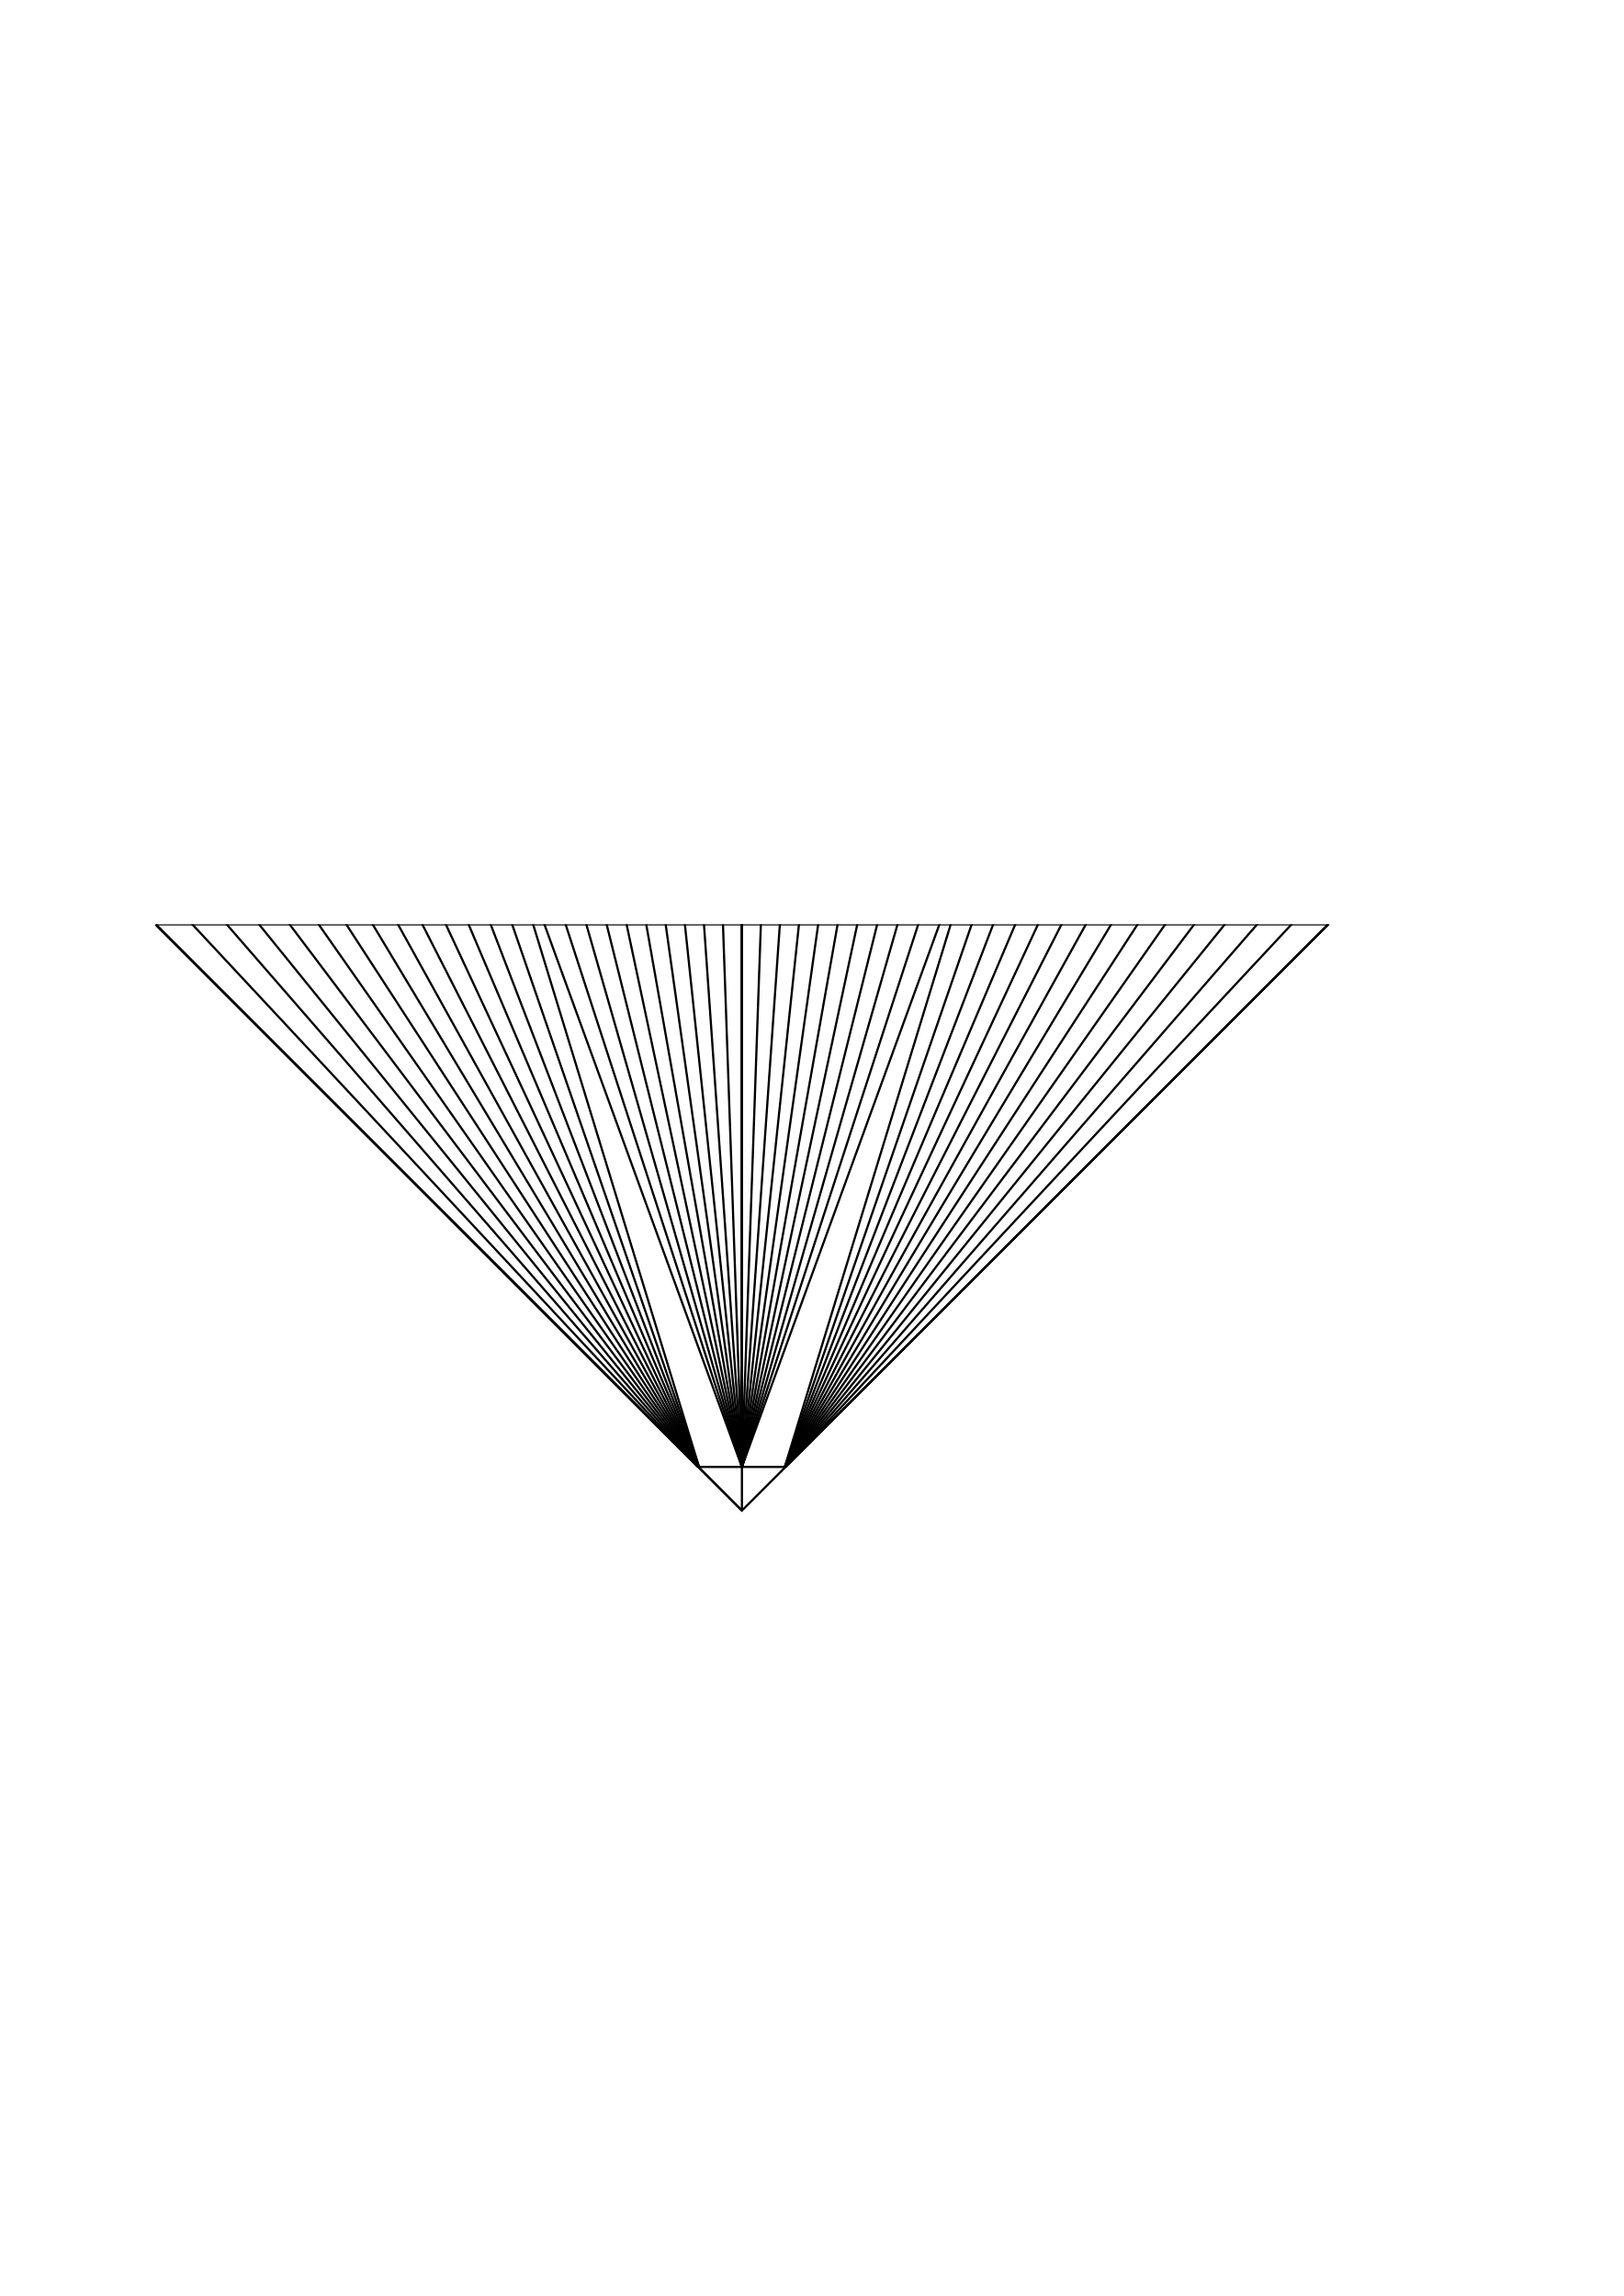
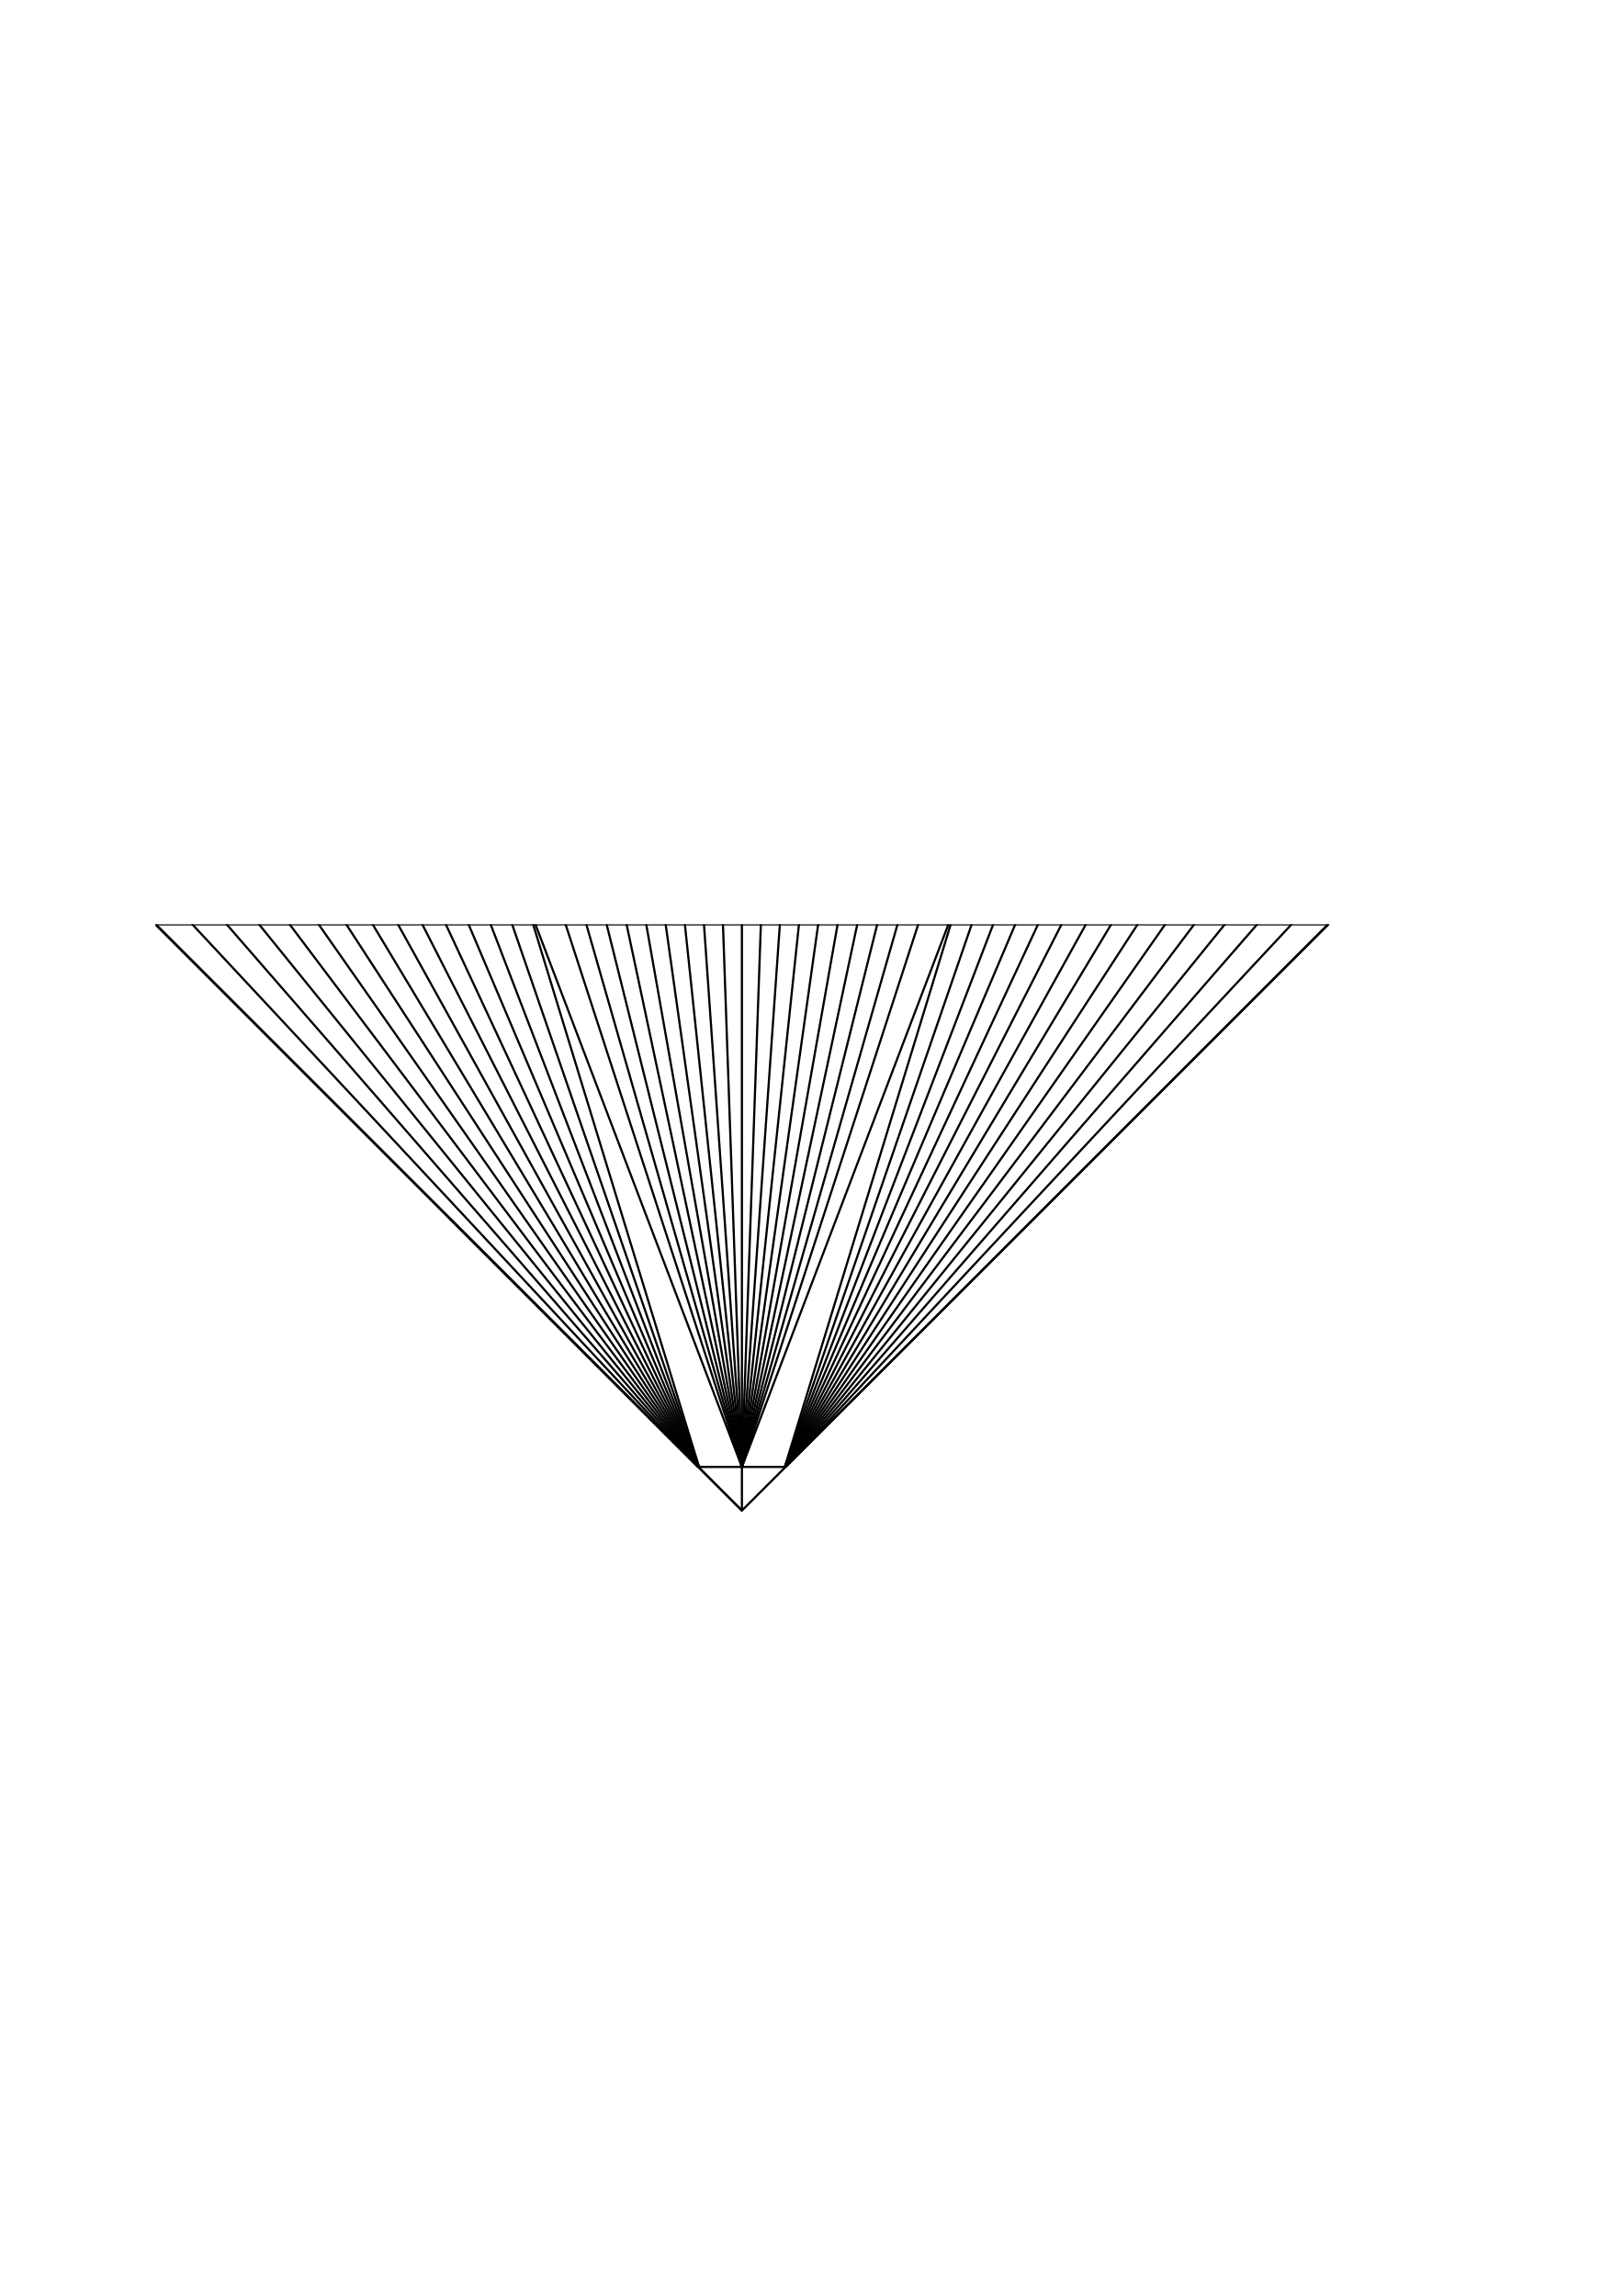
<svg xmlns="http://www.w3.org/2000/svg" xmlns:xlink="http://www.w3.org/1999/xlink" width="744.094" height="1052.362" id="svg2" version="1.1">
  <defs id="defs4">
    <clipPath clipPathUnits="userSpaceOnUse" id="clipPath4273">
      <rect style="fill:#800000;fill-opacity:1;stroke:#000000;stroke-width:0.4;stroke-miterlimit:4;stroke-opacity:0;stroke-dasharray:none" id="rect4275" width="569.701" height="430.701" x="71.299" y="423.662" />
    </clipPath>
    <clipPath clipPathUnits="userSpaceOnUse" id="clipPath5592">
      <rect style="fill:#000000;fill-opacity:0;stroke:#ec0000;stroke-width:1.8;stroke-miterlimit:4;stroke-opacity:0.99;stroke-dasharray:none" id="rect5594" width="542.701" height="464.701" x="71.299" y="423.662" />
    </clipPath>
  </defs>
  <g id="layer1">
    <g id="g5528" clip-path="url(#clipPath5592)">
-       <path id="path5072" d="m 205.65,558.012 134.35,134.35" style="fill:none;stroke:#000000;stroke-width:1px;stroke-linecap:butt;stroke-linejoin:miter;stroke-opacity:1" />
-       <path id="path5074" d="m 71.299,423.662 537.401,0 -268.701,268.701 z" style="fill:none;stroke:#000000;stroke-width:1px;stroke-linecap:butt;stroke-linejoin:miter;stroke-opacity:1" />
-       <path id="path5262" d="m 320,672.362 40,0" style="fill:none;stroke:#000000;stroke-width:1px;stroke-linecap:butt;stroke-linejoin:miter;stroke-opacity:1" />
-       <path id="path5264" d="m 340,692.362 0,-20" style="fill:none;stroke:#000000;stroke-width:1px;stroke-linecap:butt;stroke-linejoin:miter;stroke-opacity:1" />
-       <path id="path5266" d="M 360,672.362 608.701,423.662" style="fill:none;stroke:#000000;stroke-width:1px;stroke-linecap:butt;stroke-linejoin:miter;stroke-opacity:1" />
-       <use height="1052.362" width="744.094" id="use5298" xlink:href="#path5266" y="0" x="0" />
-       <use height="1052.362" width="744.094" id="use5300" transform="matrix(0.9993908,-0.0348995,0.0348995,0.9993908,-23.26355,12.95626)" xlink:href="#path5266" y="0" x="0" />
-       <use height="1052.362" width="744.094" id="use5302" transform="matrix(0.9975641,-0.06975647,0.06975647,0.9975641,-46.06077,26.71651)" xlink:href="#path5266" y="0" x="0" />
-       <use height="1052.362" width="744.094" id="use5304" transform="matrix(0.9945219,-0.1045285,0.1045285,0.9945219,-68.36387,41.26399)" xlink:href="#path5266" y="0" x="0" />
-       <use height="1052.362" width="744.094" id="use5306" transform="matrix(0.9902681,-0.1391731,0.1391731,0.9902681,-90.14569,56.58098)" xlink:href="#path5266" y="0" x="0" />
-       <use height="1052.362" width="744.094" id="use5308" transform="matrix(0.9848077,-0.1736482,0.1736482,0.9848077,-111.3797,72.64881)" xlink:href="#path5266" y="0" x="0" />
-       <use height="1052.362" width="744.094" id="use5310" transform="matrix(0.9781476,-0.2079117,0.2079117,0.9781476,-132.04,89.44791)" xlink:href="#path5266" y="0" x="0" />
-       <use height="1052.362" width="744.094" id="use5312" transform="matrix(0.9702957,-0.2419219,0.2419219,0.9702957,-152.1014,106.9578)" xlink:href="#path5266" y="0" x="0" />
-       <use height="1052.362" width="744.094" id="use5314" transform="matrix(0.9612617,-0.2756374,0.2756374,0.9612617,-171.5395,125.1572)" xlink:href="#path5266" y="0" x="0" />
-       <use height="1052.362" width="744.094" id="use5316" transform="matrix(0.9510565,-0.309017,0.309017,0.9510565,-190.3307,144.0238)" xlink:href="#path5266" y="0" x="0" />
-       <use height="1052.362" width="744.094" id="use5318" transform="matrix(0.9396926,-0.3420201,0.3420201,0.9396926,-208.4519,163.5348)" xlink:href="#path5266" y="0" x="0" />
-       <use height="1052.362" width="744.094" id="use5320" transform="matrix(0.9271839,-0.3746066,0.3746066,0.9271839,-225.8812,183.6663)" xlink:href="#path5266" y="0" x="0" />
-       <use height="1052.362" width="744.094" id="use5322" transform="matrix(0.9135455,-0.4067366,0.4067366,0.9135455,-242.5973,204.3938)" xlink:href="#path5266" y="0" x="0" />
-       <use height="1052.362" width="744.094" id="use5324" transform="matrix(0.8987941,-0.4383711,0.4383711,0.8987941,-258.5798,225.6921)" xlink:href="#path5266" y="0" x="0" />
-       <use height="1052.362" width="744.094" id="use5326" transform="matrix(0.8829476,-0.4694716,0.4694716,0.8829476,-273.8093,247.5352)" xlink:href="#path5266" y="0" x="0" />
-       <path id="path5328" d="m 340,672.362 10e-6,-319.411" style="fill:none;stroke:#000000;stroke-width:1px;stroke-linecap:butt;stroke-linejoin:miter;stroke-opacity:1" />
-       <use height="1052.362" width="744.094" id="use5448" xlink:href="#path5328" y="0" x="0" />
-       <use height="1052.362" width="744.094" id="use5450" transform="matrix(0.9993908,0.0348995,-0.0348995,0.9993908,23.67222,-11.45624)" xlink:href="#path5328" y="0" x="0" />
-       <use height="1052.362" width="744.094" id="use5452" transform="matrix(0.9975641,0.06975647,-0.06975647,0.9975641,47.72984,-22.07936)" xlink:href="#path5328" y="0" x="0" />
-       <use height="1052.362" width="744.094" id="use5454" transform="matrix(0.9945219,0.1045285,-0.1045285,0.9945219,72.14354,-31.85641)" xlink:href="#path5328" y="0" x="0" />
-       <use height="1052.362" width="744.094" id="use5456" transform="matrix(0.9902681,0.1391731,-0.1391731,0.9902681,96.88359,-40.77547)" xlink:href="#path5328" y="0" x="0" />
-       <use height="1052.362" width="744.094" id="use5458" transform="matrix(0.9848077,0.1736482,-0.1736482,0.9848077,121.9198,-48.82569)" xlink:href="#path5328" y="0" x="0" />
-       <use height="1052.362" width="744.094" id="use5460" transform="matrix(0.9781476,0.2079117,-0.2079117,0.9781476,147.2218,-55.99725)" xlink:href="#path5328" y="0" x="0" />
-       <use height="1052.362" width="744.094" id="use5462" transform="matrix(0.9702957,0.2419219,-0.2419219,0.9702957,172.7586,-62.28141)" xlink:href="#path5328" y="0" x="0" />
-       <use height="1052.362" width="744.094" id="use5464" transform="matrix(0.9612617,0.2756374,-0.2756374,0.9612617,198.4992,-67.67053)" xlink:href="#path5328" y="0" x="0" />
-       <use height="1052.362" width="744.094" id="use5466" transform="matrix(0.9510565,0.309017,-0.309017,0.9510565,224.4121,-72.15803)" xlink:href="#path5328" y="0" x="0" />
-       <use height="1052.362" width="744.094" id="use5468" transform="matrix(0.9396926,0.3420201,-0.3420201,0.9396926,250.4659,-75.73845)" xlink:href="#path5328" y="0" x="0" />
-       <use id="use5470" xlink:href="#path5328" y="0" x="0" />
-       <use height="1052.362" width="744.094" id="use5472" xlink:href="#use5470" y="0" x="0" />
-       <use height="1052.362" width="744.094" id="use5474" transform="matrix(0.9993908,-0.0348995,0.0348995,0.9993908,-23.25798,12.27541)" xlink:href="#use5470" y="0" x="0" />
-       <use height="1052.362" width="744.094" id="use5476" transform="matrix(0.9975641,-0.06975647,0.06975647,0.9975641,-46.07339,25.35504)" xlink:href="#use5470" y="0" x="0" />
-       <use height="1052.362" width="744.094" id="use5478" transform="matrix(0.9945219,-0.1045285,0.1045285,0.9945219,-68.41843,39.22295)" xlink:href="#use5470" y="0" x="0" />
-       <use height="1052.362" width="744.094" id="use5480" transform="matrix(0.9902681,-0.1391731,0.1391731,0.9902681,-90.26587,53.86224)" xlink:href="#use5470" y="0" x="0" />
-       <use height="1052.362" width="744.094" id="use5482" transform="matrix(0.9848077,-0.1736482,0.1736482,0.9848077,-111.5891,69.25507)" xlink:href="#use5470" y="0" x="0" />
-       <use height="1052.362" width="744.094" id="use5484" transform="matrix(0.9781476,-0.2079117,0.2079117,0.9781476,-132.3621,85.3827)" xlink:href="#use5470" y="0" x="0" />
-       <use height="1052.362" width="744.094" id="use5486" transform="matrix(0.9702957,-0.2419219,0.2419219,0.9702957,-152.5597,102.2255)" xlink:href="#use5470" y="0" x="0" />
-       <use height="1052.362" width="744.094" id="use5488" transform="matrix(0.9612617,-0.2756374,0.2756374,0.9612617,-172.1571,119.7629)" xlink:href="#use5470" y="0" x="0" />
-       <use height="1052.362" width="744.094" id="use5490" transform="matrix(0.9510565,-0.309017,0.309017,0.9510565,-191.1306,137.9735)" xlink:href="#use5470" y="0" x="0" />
-       <use height="1052.362" width="744.094" id="use5492" transform="matrix(0.9396926,-0.3420201,0.3420201,0.9396926,-209.4569,156.8353)" xlink:href="#use5470" y="0" x="0" />
-       <path id="path5494" d="M 320,672.362 71.299,423.662" style="fill:none;stroke:#000000;stroke-width:1px;stroke-linecap:butt;stroke-linejoin:miter;stroke-opacity:1" />
-       <use height="1052.362" width="744.094" id="use5496" xlink:href="#path5494" y="0" x="0" />
-       <use height="1052.362" width="744.094" id="use5498" transform="matrix(0.9993908,0.0348995,-0.0348995,0.9993908,23.67779,-10.7754)" xlink:href="#path5494" y="0" x="0" />
-       <use height="1052.362" width="744.094" id="use5500" transform="matrix(0.9975641,0.06975647,-0.06975647,0.9975641,47.71722,-20.71789)" xlink:href="#path5494" y="0" x="0" />
-       <use height="1052.362" width="744.094" id="use5502" transform="matrix(0.9945219,0.1045285,-0.1045285,0.9945219,72.08898,-29.81536)" xlink:href="#path5494" y="0" x="0" />
-       <use height="1052.362" width="744.094" id="use5504" transform="matrix(0.9902681,0.1391731,-0.1391731,0.9902681,96.7634,-38.05673)" xlink:href="#path5494" y="0" x="0" />
-       <use height="1052.362" width="744.094" id="use5506" transform="matrix(0.9848077,0.1736482,-0.1736482,0.9848077,121.7104,-45.43195)" xlink:href="#path5494" y="0" x="0" />
-       <use height="1052.362" width="744.094" id="use5508" transform="matrix(0.9781476,0.2079117,-0.2079117,0.9781476,146.8996,-51.93204)" xlink:href="#path5494" y="0" x="0" />
-       <use height="1052.362" width="744.094" id="use5510" transform="matrix(0.9702957,0.2419219,-0.2419219,0.9702957,172.3003,-57.54909)" xlink:href="#path5494" y="0" x="0" />
-       <use height="1052.362" width="744.094" id="use5512" transform="matrix(0.9612617,0.2756374,-0.2756374,0.9612617,197.8816,-62.27623)" xlink:href="#path5494" y="0" x="0" />
-       <use height="1052.362" width="744.094" id="use5514" transform="matrix(0.9510565,0.309017,-0.309017,0.9510565,223.6122,-66.10773)" xlink:href="#path5494" y="0" x="0" />
-       <use height="1052.362" width="744.094" id="use5516" transform="matrix(0.9396926,0.3420201,-0.3420201,0.9396926,249.4609,-69.0389)" xlink:href="#path5494" y="0" x="0" />
-       <use height="1052.362" width="744.094" id="use5518" transform="matrix(0.9271839,0.3746066,-0.3746066,0.9271839,275.3962,-71.06618)" xlink:href="#path5494" y="0" x="0" />
-       <use height="1052.362" width="744.094" id="use5520" transform="matrix(0.9135455,0.4067366,-0.4067366,0.9135455,301.3864,-72.1871)" xlink:href="#path5494" y="0" x="0" />
-       <use height="1052.362" width="744.094" id="use5522" transform="matrix(0.8987941,0.4383711,-0.4383711,0.8987941,327.3999,-72.40029)" xlink:href="#path5494" y="0" x="0" />
-       <use height="1052.362" width="744.094" id="use5524" transform="matrix(0.8829476,0.4694716,-0.4694716,0.8829476,353.405,-71.7055)" xlink:href="#path5494" y="0" x="0" />
+       <use height="1052.362" width="744.094" id="use5314" transform="matrix(0.9612617,-0.2756374,0.2756374,0.9612617,-171.5395,125.1572)" xlink:href="#path5266" y="0" x="0" clip-path="none" />
+       <use height="1052.362" width="744.094" id="use5316" transform="matrix(0.9510565,-0.309017,0.309017,0.9510565,-190.3307,144.0238)" xlink:href="#path5266" y="0" x="0" clip-path="none" />
+       <use height="1052.362" width="744.094" id="use5318" transform="matrix(0.9396926,-0.3420201,0.3420201,0.9396926,-208.4519,163.5348)" xlink:href="#path5266" y="0" x="0" clip-path="none" />
+       <use height="1052.362" width="744.094" id="use5320" transform="matrix(0.9271839,-0.3746066,0.3746066,0.9271839,-225.8812,183.6663)" xlink:href="#path5266" y="0" x="0" clip-path="none" />
+       <use height="1052.362" width="744.094" id="use5322" transform="matrix(0.9135455,-0.4067366,0.4067366,0.9135455,-242.5973,204.3938)" xlink:href="#path5266" y="0" x="0" clip-path="none" />
+       <use height="1052.362" width="744.094" id="use5324" transform="matrix(0.8987941,-0.4383711,0.4383711,0.8987941,-258.5798,225.6921)" xlink:href="#path5266" y="0" x="0" clip-path="none" />
+       <use height="1052.362" width="744.094" id="use5326" transform="matrix(0.8829476,-0.4694716,0.4694716,0.8829476,-273.8093,247.5352)" xlink:href="#path5266" y="0" x="0" clip-path="none" />
+       <path id="path5328" d="m 340,672.362 10e-6,-319.411" style="fill:none;stroke:#000000;stroke-width:1px;stroke-linecap:butt;stroke-linejoin:miter;stroke-opacity:1" clip-path="none" />
+       <use height="1052.362" width="744.094" id="use5450" transform="matrix(0.9993908,0.0348995,-0.0348995,0.9993908,23.67222,-11.45624)" xlink:href="#path5328" y="0" x="0" clip-path="none" />
+       <use height="1052.362" width="744.094" id="use5452" transform="matrix(0.9975641,0.06975647,-0.06975647,0.9975641,47.72984,-22.07936)" xlink:href="#path5328" y="0" x="0" clip-path="none" />
+       <use height="1052.362" width="744.094" id="use5454" transform="matrix(0.9945219,0.1045285,-0.1045285,0.9945219,72.14354,-31.85641)" xlink:href="#path5328" y="0" x="0" clip-path="none" />
+       <use height="1052.362" width="744.094" id="use5456" transform="matrix(0.9902681,0.1391731,-0.1391731,0.9902681,96.88359,-40.77547)" xlink:href="#path5328" y="0" x="0" clip-path="none" />
+       <use height="1052.362" width="744.094" id="use5458" transform="matrix(0.9848077,0.1736482,-0.1736482,0.9848077,121.9198,-48.82569)" xlink:href="#path5328" y="0" x="0" clip-path="none" />
+       <use height="1052.362" width="744.094" id="use5460" transform="matrix(0.9781476,0.2079117,-0.2079117,0.9781476,147.2218,-55.99725)" xlink:href="#path5328" y="0" x="0" clip-path="none" />
+       <use height="1052.362" width="744.094" id="use5462" transform="matrix(0.9702957,0.2419219,-0.2419219,0.9702957,172.7586,-62.28141)" xlink:href="#path5328" y="0" x="0" clip-path="none" />
+       <use height="1052.362" width="744.094" id="use5464" transform="matrix(0.9612617,0.2756374,-0.2756374,0.9612617,198.4992,-67.67053)" xlink:href="#path5328" y="0" x="0" clip-path="none" />
+       <use height="1052.362" width="744.094" id="use5466" transform="matrix(0.9510565,0.309017,-0.309017,0.9510565,224.4121,-72.15803)" xlink:href="#path5328" y="0" x="0" clip-path="none" />
+       <path style="fill:none;stroke:#000000;stroke-width:1px;stroke-linecap:butt;stroke-linejoin:miter;stroke-opacity:1" d="M 340,672.362 328.853,353.146" id="use5474" clip-path="none" />
+       <path style="fill:none;stroke:#000000;stroke-width:1px;stroke-linecap:butt;stroke-linejoin:miter;stroke-opacity:1" d="M 340,672.362 317.719,353.729" id="use5476" clip-path="none" />
+       <path style="fill:none;stroke:#000000;stroke-width:1px;stroke-linecap:butt;stroke-linejoin:miter;stroke-opacity:1" d="M 340,672.362 306.612,354.701" id="use5478" clip-path="none" />
+       <path style="fill:none;stroke:#000000;stroke-width:1px;stroke-linecap:butt;stroke-linejoin:miter;stroke-opacity:1" d="M 340,672.362 295.547,356.059" id="use5480" clip-path="none" />
+       <path style="fill:none;stroke:#000000;stroke-width:1px;stroke-linecap:butt;stroke-linejoin:miter;stroke-opacity:1" d="M 340,672.362 284.535,357.803" id="use5482" clip-path="none" />
+       <path style="fill:none;stroke:#000000;stroke-width:1px;stroke-linecap:butt;stroke-linejoin:miter;stroke-opacity:1" d="M 340,672.362 273.591,359.931" id="use5484" clip-path="none" />
+       <path style="fill:none;stroke:#000000;stroke-width:1px;stroke-linecap:butt;stroke-linejoin:miter;stroke-opacity:1" d="M 340,672.362 262.727,362.439" id="use5486" clip-path="none" />
+       <path style="fill:none;stroke:#000000;stroke-width:1px;stroke-linecap:butt;stroke-linejoin:miter;stroke-opacity:1" d="M 340,672.362 251.958,365.324" id="use5488" clip-path="none" />
+       <path style="fill:none;stroke:#000000;stroke-width:1px;stroke-linecap:butt;stroke-linejoin:miter;stroke-opacity:1" d="M 340,672.362 241.297,368.584" id="use5490" clip-path="none" />
+       <g id="g4290" clip-path="none">
+         <use x="0" y="0" xlink:href="#path5266" transform="matrix(0.9702957,-0.2419219,0.2419219,0.9702957,-152.1014,106.9578)" id="use5312" width="744.094" height="1052.362" />
+         <use x="0" y="0" xlink:href="#path5494" transform="matrix(0.9702957,0.2419219,-0.2419219,0.9702957,172.3003,-57.54909)" id="use5510" width="744.094" height="1052.362" />
+         <g id="g5462">
+           <path id="path5072" d="m 205.65,558.012 134.35,134.35" style="fill:none;stroke:#000000;stroke-width:1px;stroke-linecap:butt;stroke-linejoin:miter;stroke-opacity:1" />
+           <path id="path5074" d="m 71.299,423.662 537.401,0 -268.701,268.701 z" style="fill:none;stroke:#000000;stroke-width:1px;stroke-linecap:butt;stroke-linejoin:miter;stroke-opacity:1" />
+           <path id="path5262" d="m 320,672.362 40,0" style="fill:none;stroke:#000000;stroke-width:1px;stroke-linecap:butt;stroke-linejoin:miter;stroke-opacity:1" />
+           <path id="path5264" d="m 340,692.362 0,-20" style="fill:none;stroke:#000000;stroke-width:1px;stroke-linecap:butt;stroke-linejoin:miter;stroke-opacity:1" />
+           <path id="path5266" d="M 360,672.362 608.701,423.662" style="fill:none;stroke:#000000;stroke-width:1px;stroke-linecap:butt;stroke-linejoin:miter;stroke-opacity:1" />
+           <use height="1052.362" width="744.094" id="use5298" xlink:href="#path5266" y="0" x="0" />
+           <use height="1052.362" width="744.094" id="use5300" transform="matrix(0.9993908,-0.0348995,0.0348995,0.9993908,-23.26355,12.95626)" xlink:href="#path5266" y="0" x="0" />
+           <use height="1052.362" width="744.094" id="use5302" transform="matrix(0.9975641,-0.06975647,0.06975647,0.9975641,-46.06077,26.71651)" xlink:href="#path5266" y="0" x="0" />
+           <use height="1052.362" width="744.094" id="use5304" transform="matrix(0.9945219,-0.1045285,0.1045285,0.9945219,-68.36387,41.26399)" xlink:href="#path5266" y="0" x="0" />
+           <use height="1052.362" width="744.094" id="use5306" transform="matrix(0.9902681,-0.1391731,0.1391731,0.9902681,-90.14569,56.58098)" xlink:href="#path5266" y="0" x="0" />
+           <use height="1052.362" width="744.094" id="use5308" transform="matrix(0.9848077,-0.1736482,0.1736482,0.9848077,-111.3797,72.64881)" xlink:href="#path5266" y="0" x="0" />
+           <use height="1052.362" width="744.094" id="use5310" transform="matrix(0.9781476,-0.2079117,0.2079117,0.9781476,-132.04,89.44791)" xlink:href="#path5266" y="0" x="0" />
+           <path id="path5494" d="M 320,672.362 71.299,423.662" style="fill:none;stroke:#000000;stroke-width:1px;stroke-linecap:butt;stroke-linejoin:miter;stroke-opacity:1" />
+           <use height="1052.362" width="744.094" id="use5496" xlink:href="#path5494" y="0" x="0" />
+           <use height="1052.362" width="744.094" id="use5498" transform="matrix(0.9993908,0.0348995,-0.0348995,0.9993908,23.67779,-10.7754)" xlink:href="#path5494" y="0" x="0" />
+           <use height="1052.362" width="744.094" id="use5500" transform="matrix(0.9975641,0.06975647,-0.06975647,0.9975641,47.71722,-20.71789)" xlink:href="#path5494" y="0" x="0" />
+           <use height="1052.362" width="744.094" id="use5502" transform="matrix(0.9945219,0.1045285,-0.1045285,0.9945219,72.08898,-29.81536)" xlink:href="#path5494" y="0" x="0" />
+           <use height="1052.362" width="744.094" id="use5504" transform="matrix(0.9902681,0.1391731,-0.1391731,0.9902681,96.7634,-38.05673)" xlink:href="#path5494" y="0" x="0" />
+           <use height="1052.362" width="744.094" id="use5506" transform="matrix(0.9848077,0.1736482,-0.1736482,0.9848077,121.7104,-45.43195)" xlink:href="#path5494" y="0" x="0" />
+           <use height="1052.362" width="744.094" id="use5508" transform="matrix(0.9781476,0.2079117,-0.2079117,0.9781476,146.8996,-51.93204)" xlink:href="#path5494" y="0" x="0" />
+           <path id="path4450" d="M 340,672.362 245.366,423.662" style="fill:none;stroke:#000000;stroke-width:1px;stroke-linecap:butt;stroke-linejoin:miter;stroke-opacity:1" />
+           <path id="path4450-0" d="m 340,672.362 94.634,-248.701" style="fill:none;stroke:#000000;stroke-width:1px;stroke-linecap:butt;stroke-linejoin:miter;stroke-opacity:1" />
+         </g>
+       </g>
+       <g id="layer2" />
+       <use height="1052.362" width="744.094" id="use5512" transform="matrix(0.9612617,0.2756374,-0.2756374,0.9612617,197.8816,-62.27623)" xlink:href="#path5494" y="0" x="0" clip-path="none" />
+       <use height="1052.362" width="744.094" id="use5514" transform="matrix(0.9510565,0.309017,-0.309017,0.9510565,223.6122,-66.10773)" xlink:href="#path5494" y="0" x="0" clip-path="none" />
+       <use height="1052.362" width="744.094" id="use5516" transform="matrix(0.9396926,0.3420201,-0.3420201,0.9396926,249.4609,-69.0389)" xlink:href="#path5494" y="0" x="0" clip-path="none" />
+       <use height="1052.362" width="744.094" id="use5518" transform="matrix(0.9271839,0.3746066,-0.3746066,0.9271839,275.3962,-71.06618)" xlink:href="#path5494" y="0" x="0" clip-path="none" />
+       <use height="1052.362" width="744.094" id="use5520" transform="matrix(0.9135455,0.4067366,-0.4067366,0.9135455,301.3864,-72.1871)" xlink:href="#path5494" y="0" x="0" clip-path="none" />
+       <use height="1052.362" width="744.094" id="use5522" transform="matrix(0.8987941,0.4383711,-0.4383711,0.8987941,327.3999,-72.40029)" xlink:href="#path5494" y="0" x="0" clip-path="none" />
+       <use height="1052.362" width="744.094" id="use5524" transform="matrix(0.8829476,0.4694716,-0.4694716,0.8829476,353.405,-71.7055)" xlink:href="#path5494" y="0" x="0" clip-path="none" />
    </g>
  </g>
</svg>
